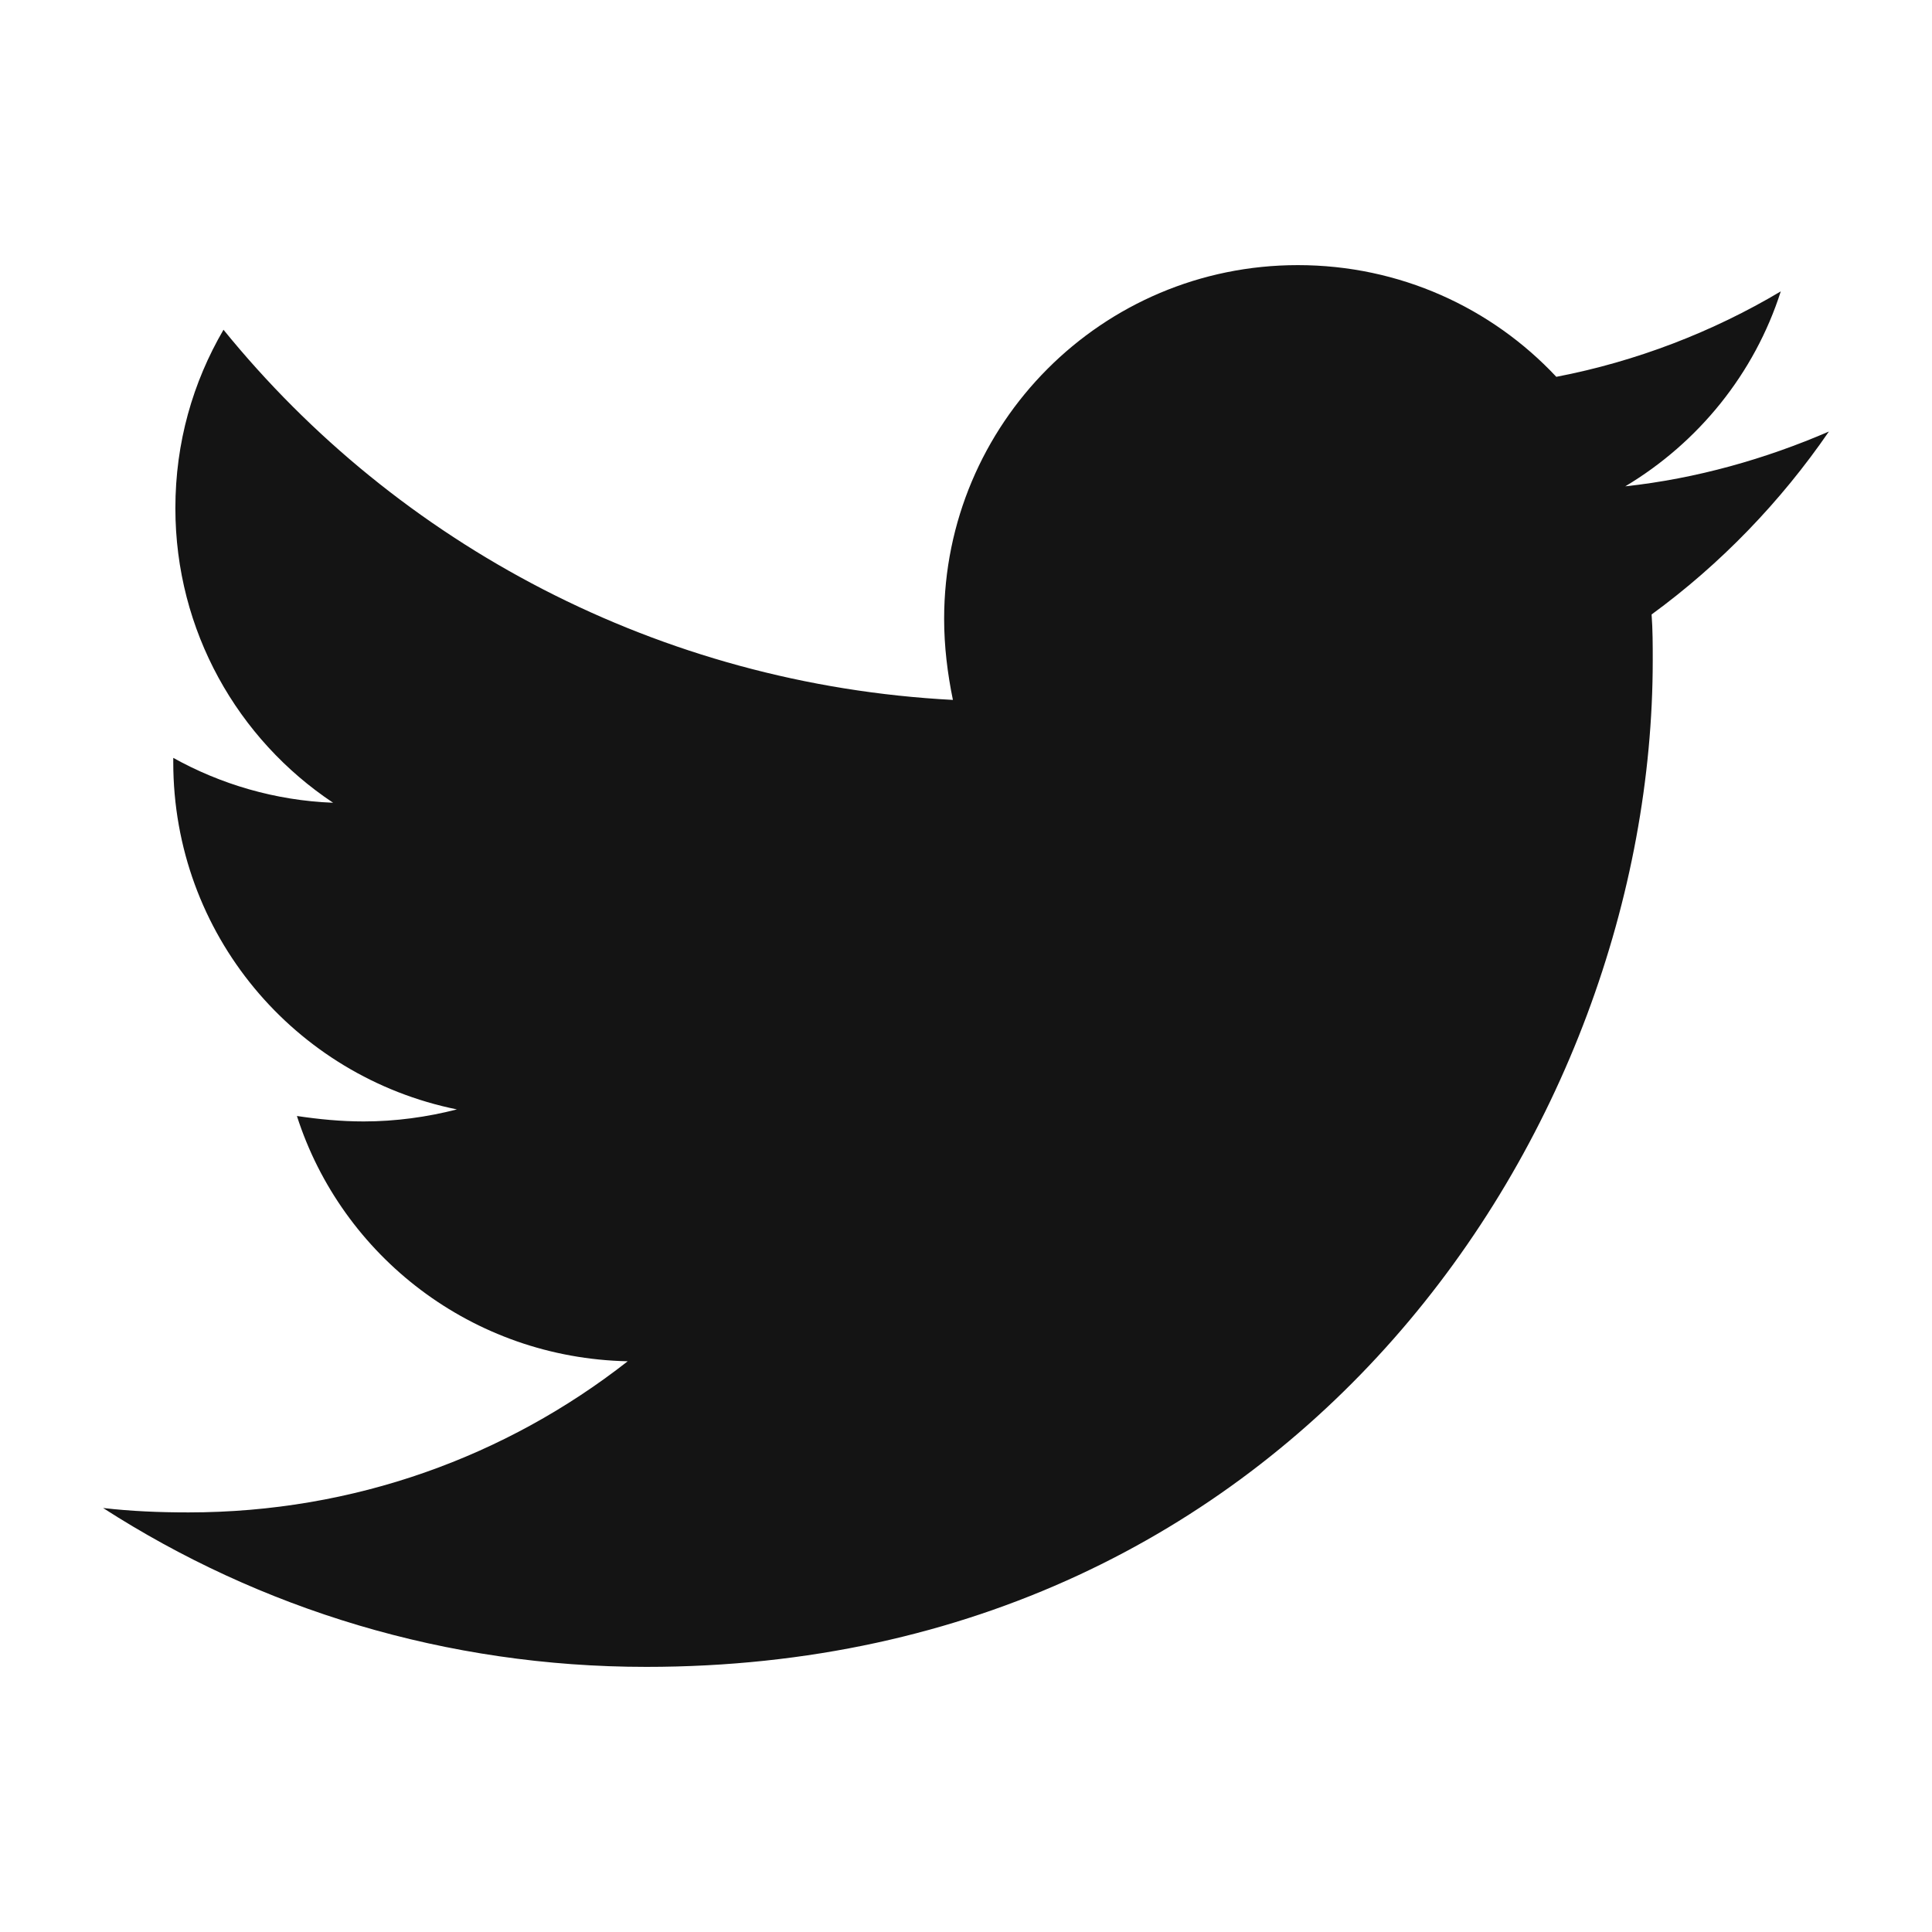
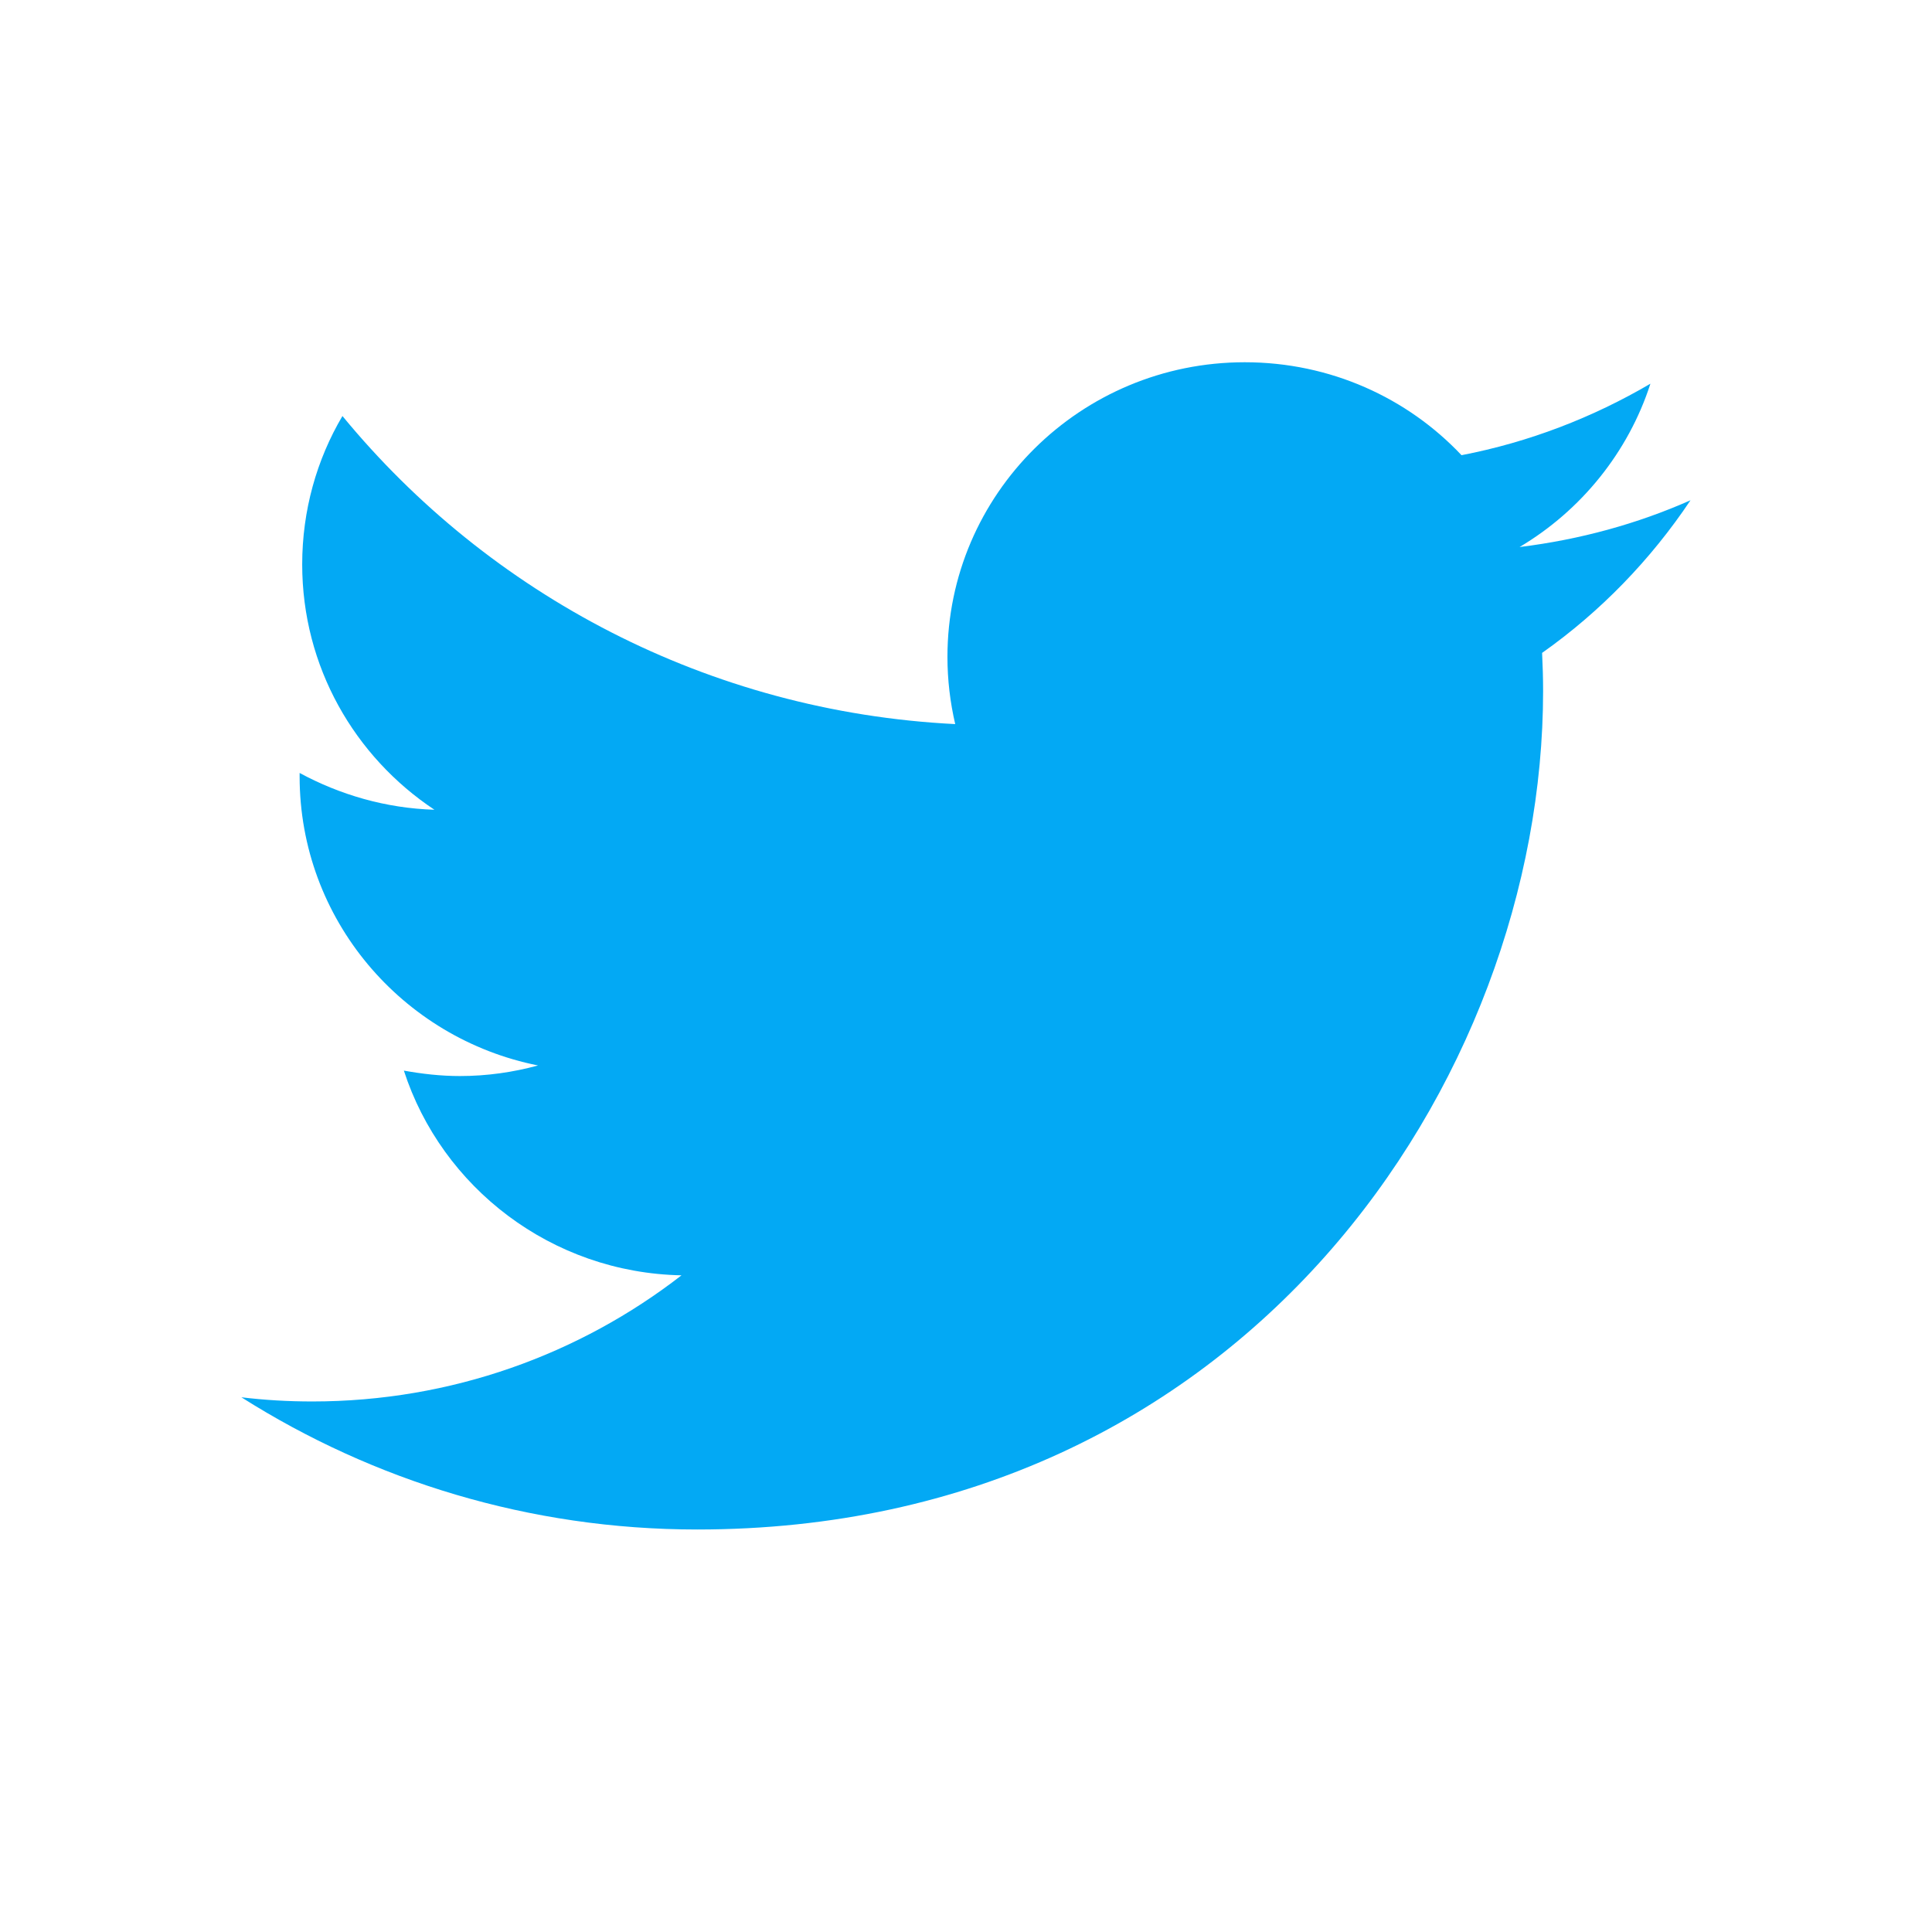
- <svg xmlns="http://www.w3.org/2000/svg" width="22" height="22" viewBox="0 0 22 22" fill="none">
-   <path d="M18.807 6.997C18.82 7.172 18.82 7.346 18.82 7.52C18.82 12.845 14.767 18.981 7.36 18.981C5.078 18.981 2.958 18.32 1.174 17.172C1.498 17.209 1.81 17.222 2.147 17.222C4.03 17.222 5.763 16.586 7.148 15.501C5.377 15.464 3.893 14.304 3.381 12.708C3.63 12.745 3.88 12.77 4.142 12.77C4.503 12.77 4.866 12.72 5.203 12.633C3.356 12.259 1.973 10.638 1.973 8.68V8.63C2.51 8.929 3.133 9.116 3.793 9.141C2.708 8.419 1.997 7.184 1.997 5.787C1.997 5.039 2.196 4.353 2.545 3.755C4.528 6.198 7.509 7.795 10.851 7.97C10.789 7.67 10.751 7.359 10.751 7.047C10.751 4.827 12.547 3.019 14.779 3.019C15.939 3.019 16.986 3.505 17.722 4.291C18.632 4.116 19.504 3.779 20.278 3.318C19.979 4.253 19.342 5.039 18.507 5.538C19.318 5.45 20.104 5.226 20.826 4.914C20.278 5.712 19.593 6.423 18.807 6.997Z" fill="#141414" />
+ <svg xmlns="http://www.w3.org/2000/svg" viewBox="0 0 48 48" width="48px" height="48px">
+   <path fill="#03A9F4" d="M42,12.429c-1.323,0.586-2.746,0.977-4.247,1.162c1.526-0.906,2.7-2.351,3.251-4.058c-1.428,0.837-3.01,1.452-4.693,1.776C34.967,9.884,33.05,9,30.926,9c-4.08,0-7.387,3.278-7.387,7.32c0,0.572,0.067,1.129,0.193,1.67c-6.138-0.308-11.582-3.226-15.224-7.654c-0.64,1.082-1,2.349-1,3.686c0,2.541,1.301,4.778,3.285,6.096c-1.211-0.037-2.351-0.374-3.349-0.914c0,0.022,0,0.055,0,0.086c0,3.551,2.547,6.508,5.923,7.181c-0.617,0.169-1.269,0.263-1.941,0.263c-0.477,0-0.942-0.054-1.392-0.135c0.94,2.902,3.667,5.023,6.898,5.086c-2.528,1.96-5.712,3.134-9.174,3.134c-0.598,0-1.183-0.034-1.761-0.104C9.268,36.786,13.152,38,17.321,38c13.585,0,21.017-11.156,21.017-20.834c0-0.317-0.01-0.633-0.025-0.945C39.763,15.197,41.013,13.905,42,12.429" />
</svg>
